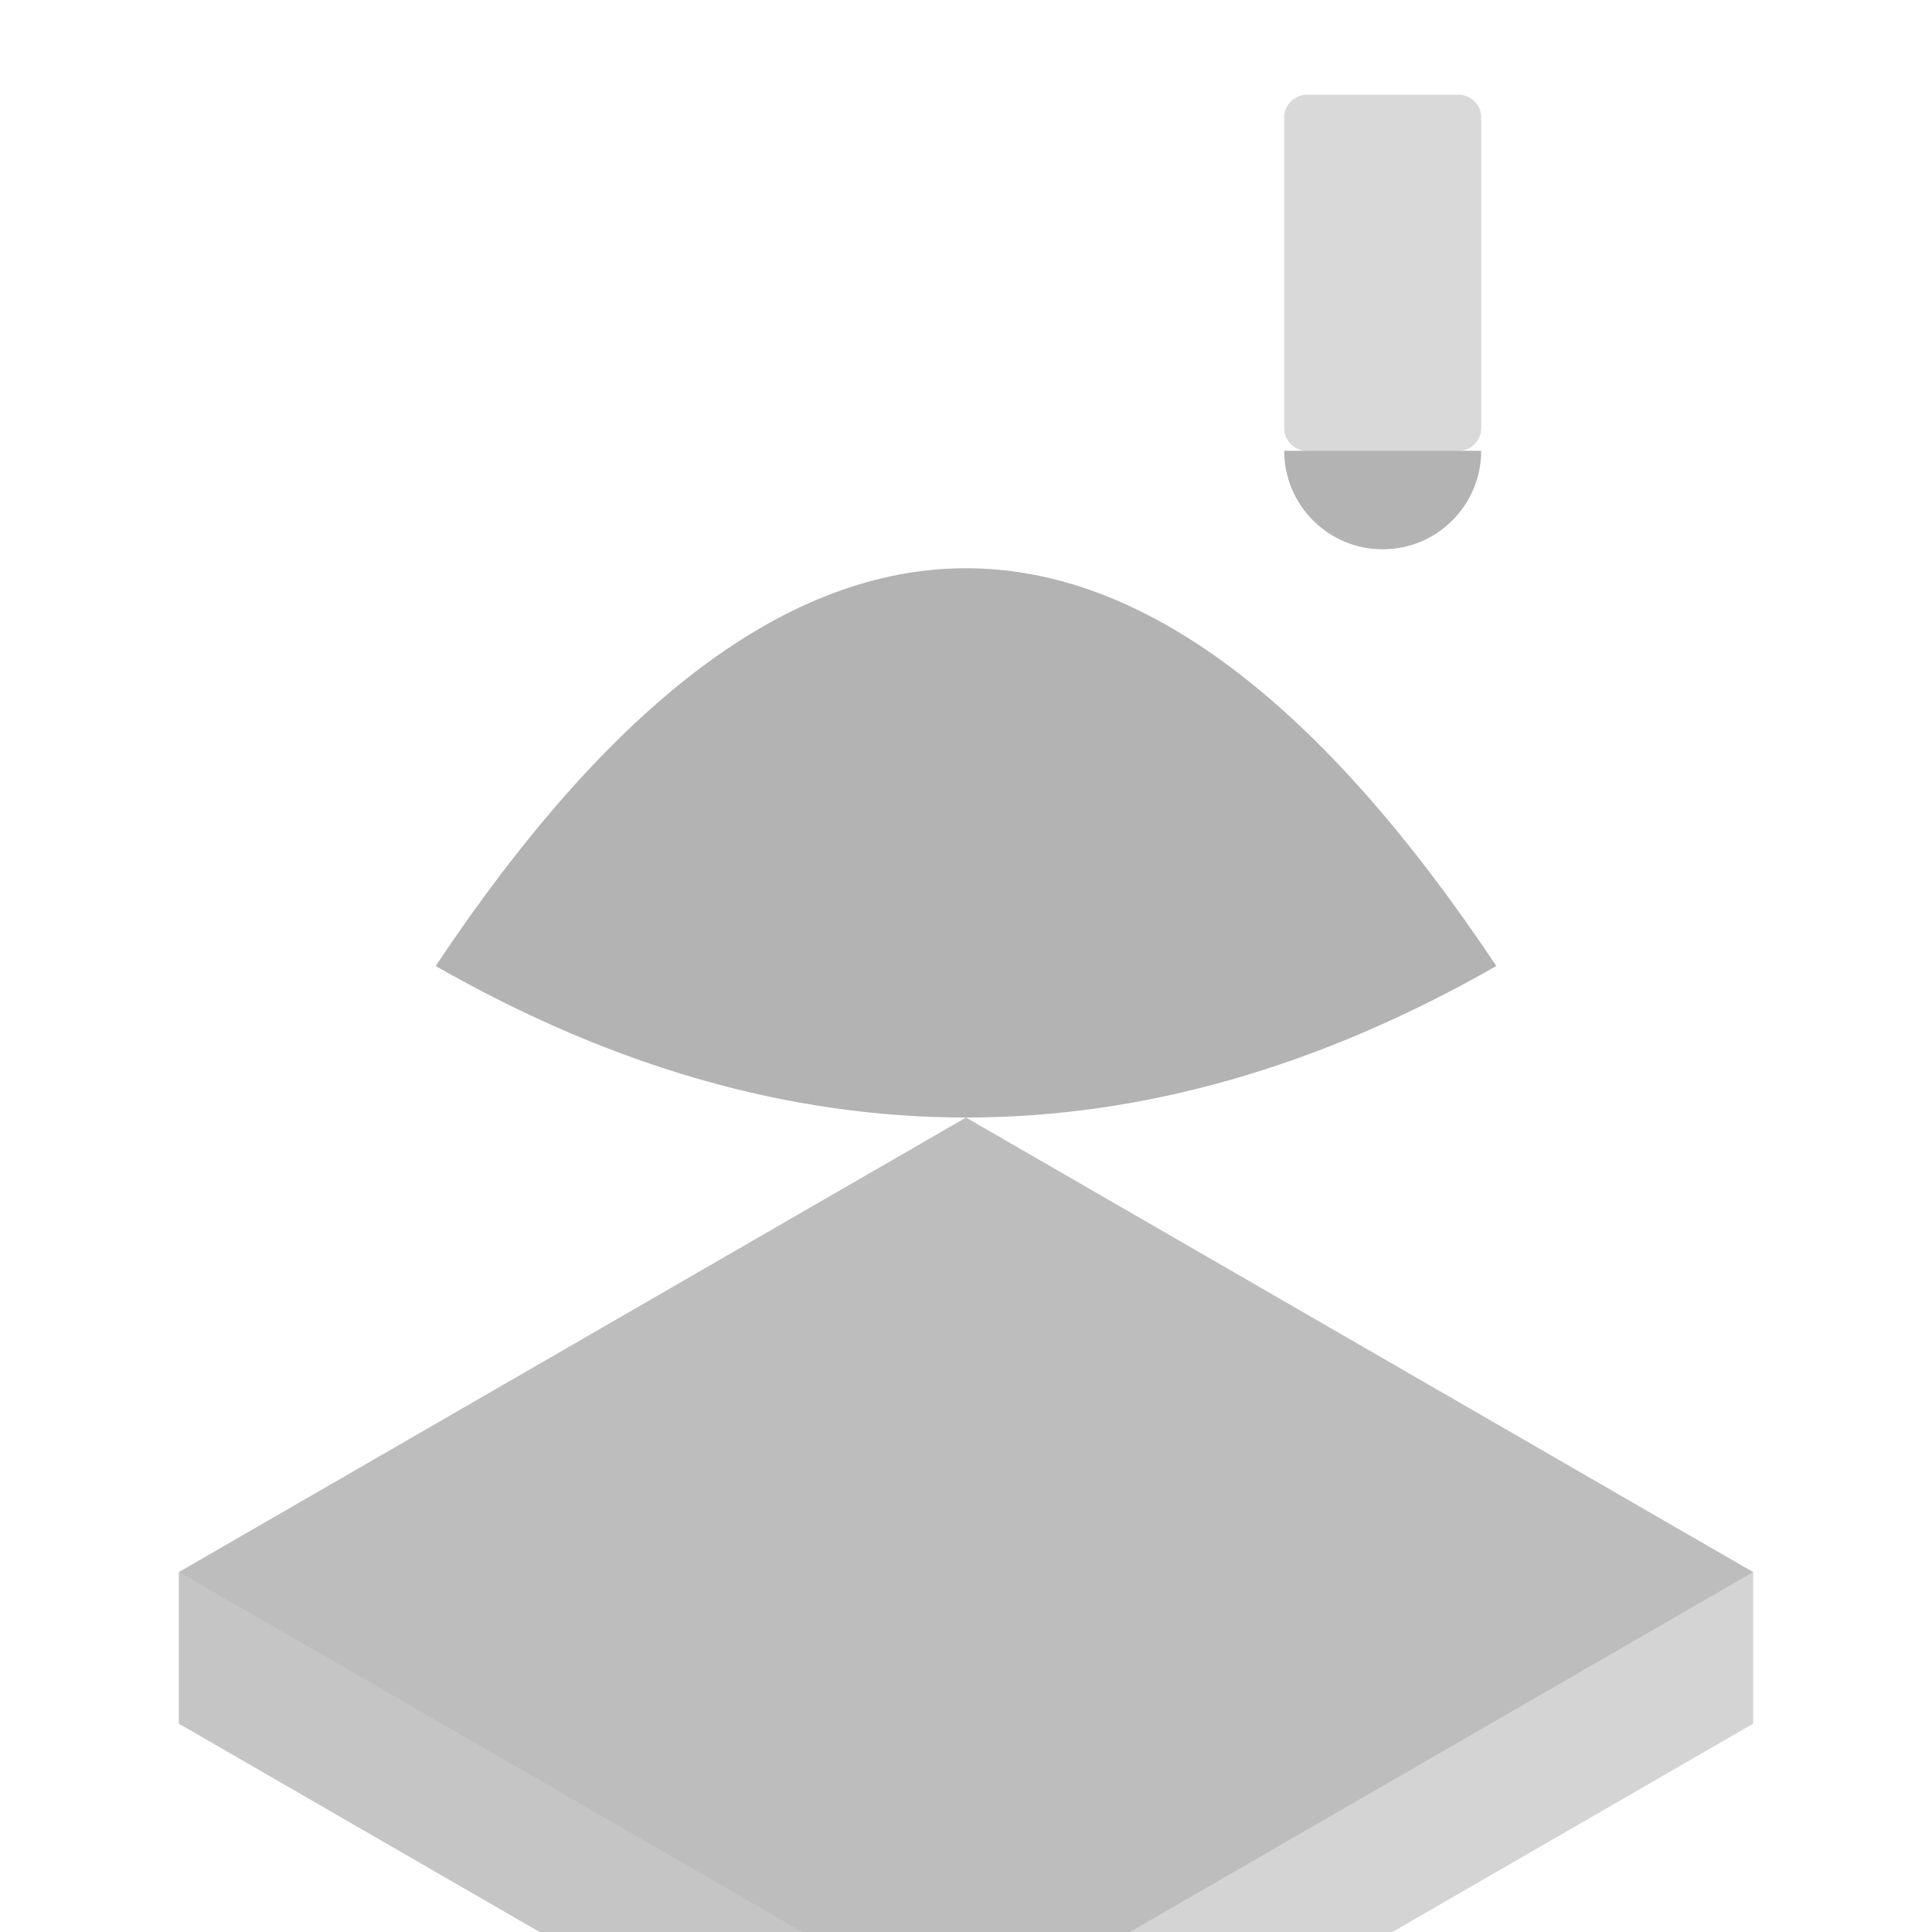
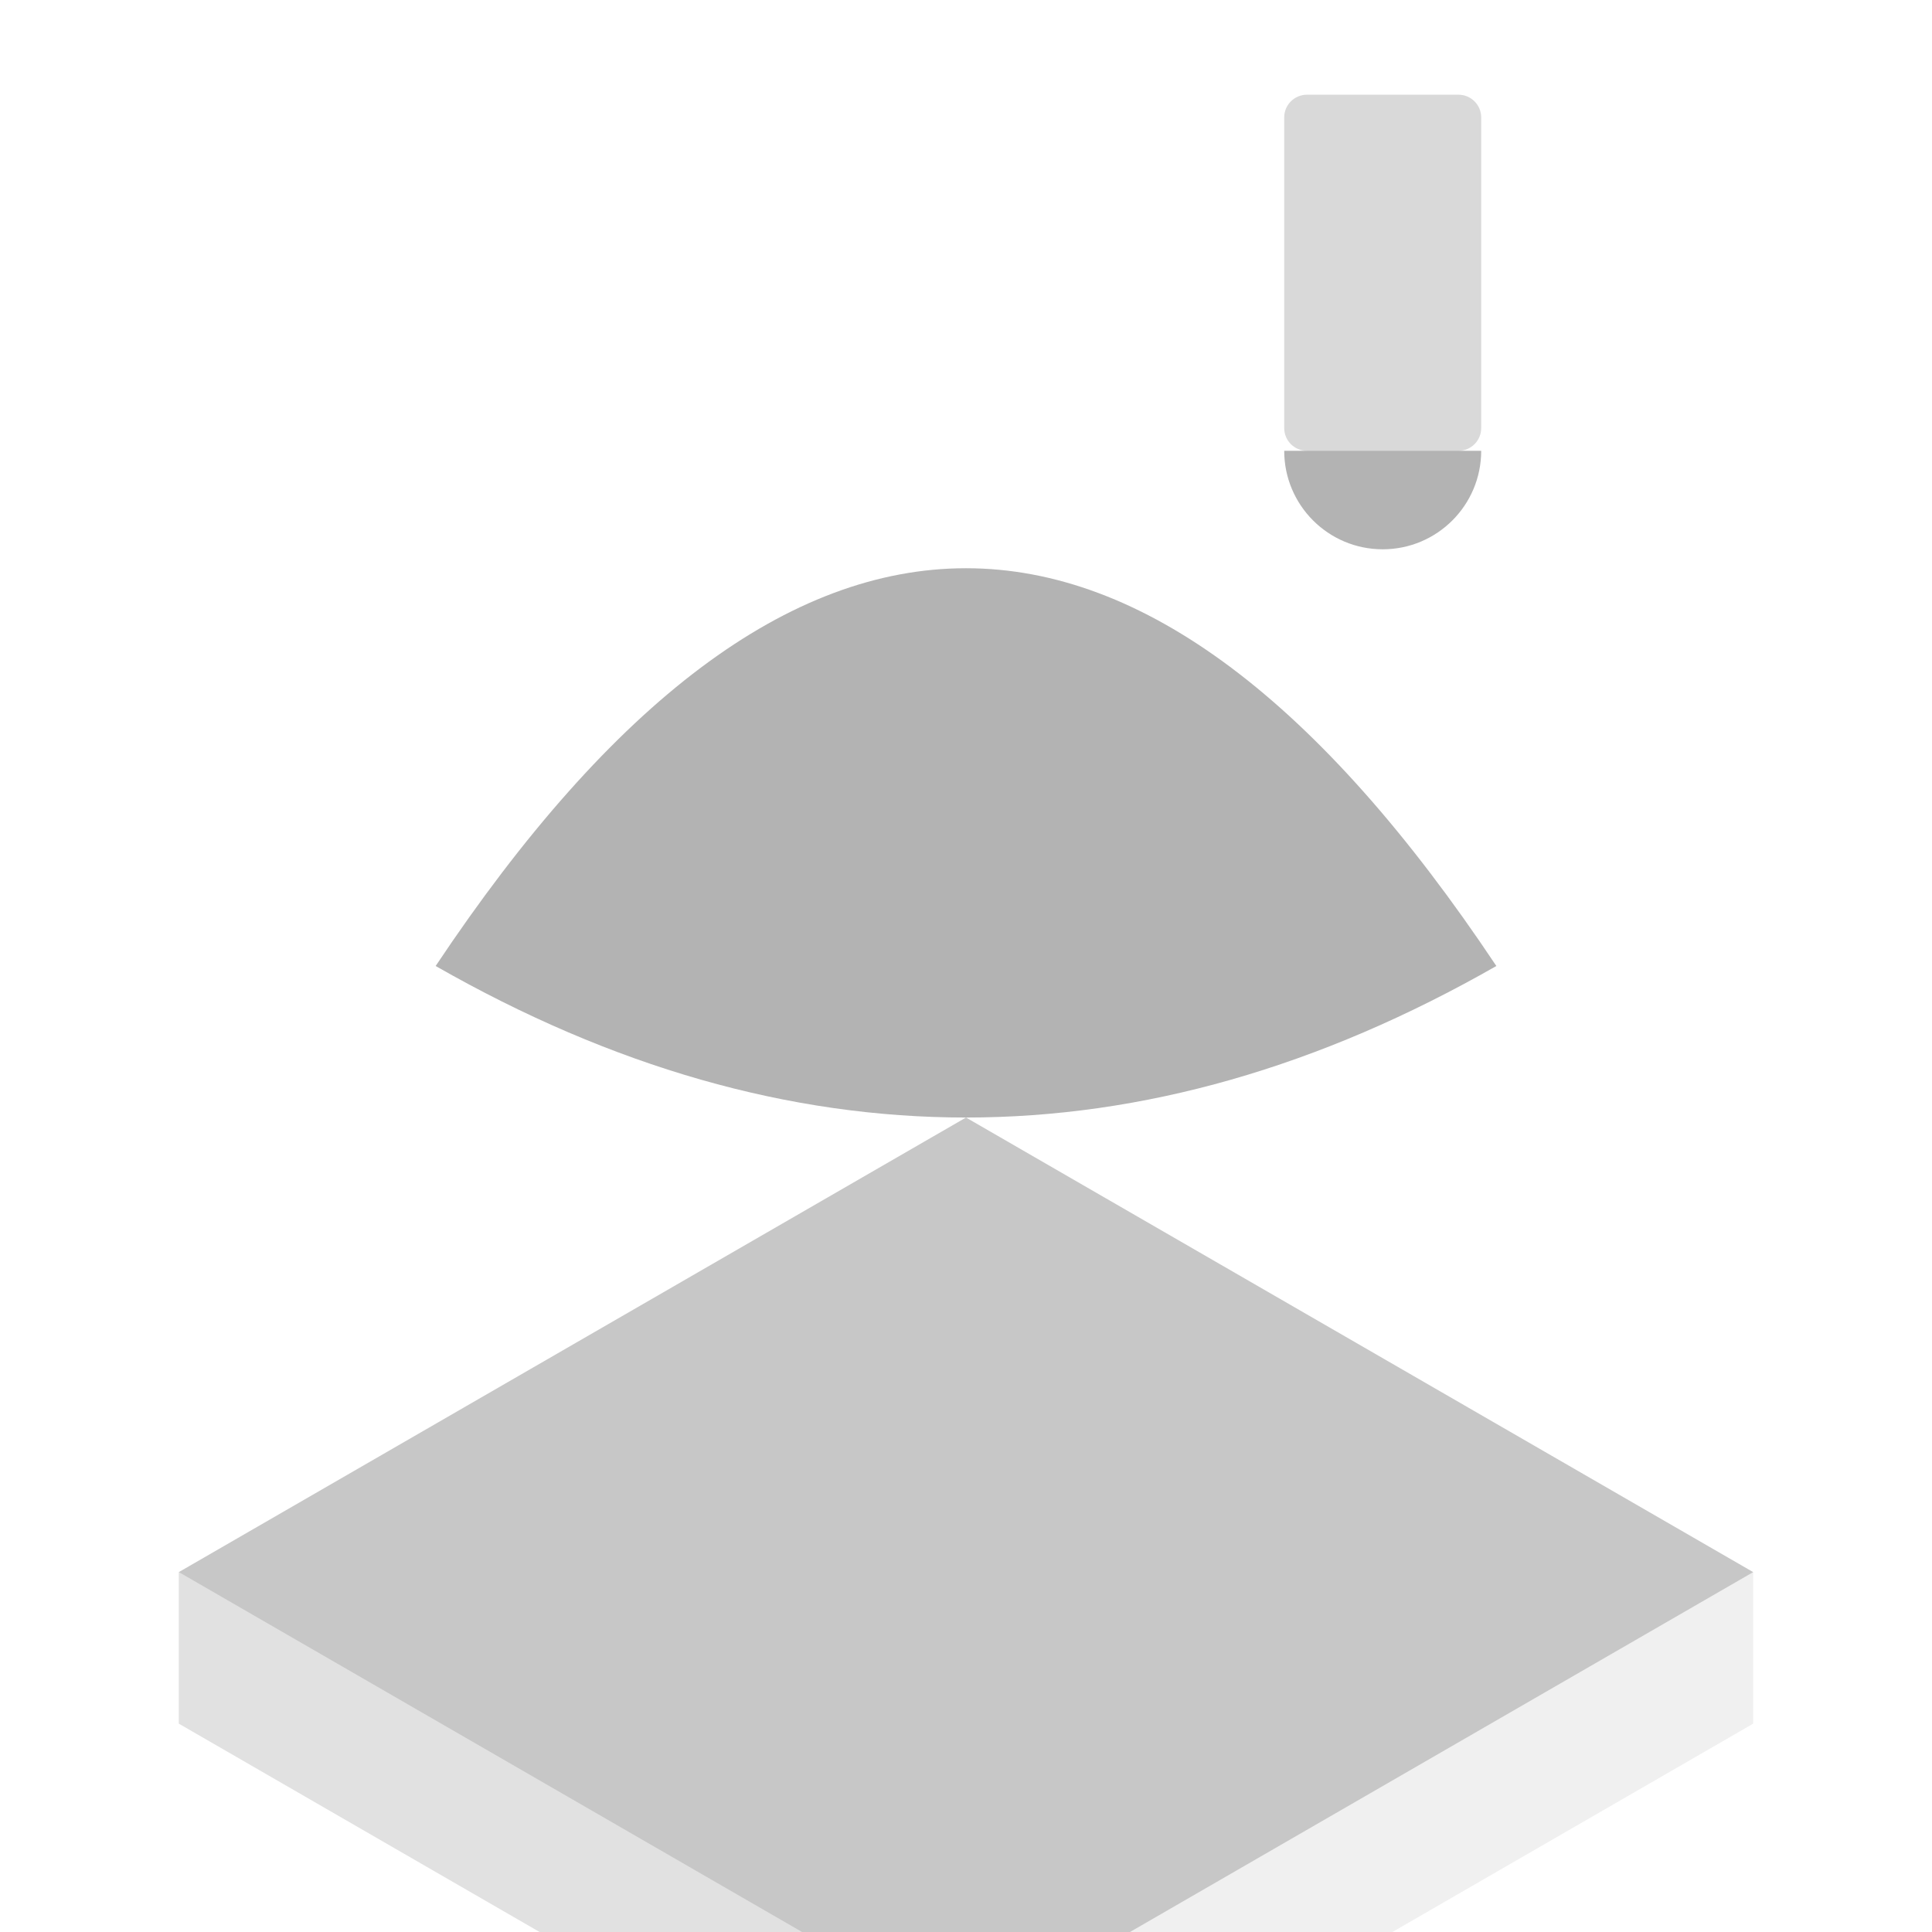
<svg xmlns="http://www.w3.org/2000/svg" width="48" height="48" viewBox="-1.50 -0.50 51.00 51.00">
-   <polygon points="24.00,29.00 44.78,41.00 24.00,53.00 3.22,41.00" fill="none" fill-opacity="0.26" stroke="#n30001" stroke-width="3.92" stroke-linejoin="round" stroke-opacity="0.28" />
-   <polygon points="24.00,29.00 44.78,41.00 24.00,53.00 3.22,41.00" fill="#n30001" fill-opacity="0.26" stroke="#n30001" stroke-width="1.30" stroke-linejoin="round" />
-   <polygon points="3.22,45.00 24.00,57.00 24.00,53.00 3.22,41.00" fill="none" fill-opacity="0.23" stroke="#n30001" stroke-width="3.92" stroke-linejoin="round" stroke-opacity="0.28" />
-   <polygon points="3.22,45.00 24.00,57.00 24.00,53.00 3.22,41.00" fill="#n30001" fill-opacity="0.23" stroke="#n30001" stroke-width="1.30" stroke-linejoin="round" />
-   <polygon points="44.78,45.00 24.00,57.00 24.00,53.00 44.78,41.00" fill="none" fill-opacity="0.17" stroke="#n30001" stroke-width="3.92" stroke-linejoin="round" stroke-opacity="0.28" />
-   <polygon points="44.78,45.00 24.00,57.00 24.00,53.00 44.78,41.00" fill="#n30001" fill-opacity="0.17" stroke="#n30001" stroke-width="1.30" stroke-linejoin="round" />
-   <path d="M10 25 Q24 4 38 25 Q24 33 10 25 Z" stroke="#n30006" stroke-width="2.48" fill="none" stroke-linecap="round" stroke-linejoin="round" fill-opacity="0.30" stroke-opacity="0.28" />
+   <polygon fill="#n30001" fill-opacity="0.22" points="24.00,29.00 44.78,41.00 24.00,53.00 3.22,41.00" />
+   <polygon fill="#n30001" fill-opacity="0.12" points="3.22,45.00 24.00,57.00 24.00,53.00 3.22,41.00" />
+   <polygon fill="#n30001" fill-opacity="0.06" points="44.78,45.00 24.00,57.00 24.00,53.00 44.78,41.00" />
+   <polygon fill="none" stroke="#n30001" stroke-width="3.60" stroke-linejoin="miter" points="24.00,29.00 44.78,41.00 44.78,45.00 24.00,57.00 3.22,45.00 3.22,41.00" stroke-opacity="0.20" />
+   <polygon fill="none" stroke="#n30001" stroke-width="1.35" stroke-linejoin="miter" points="24.00,29.00 44.78,41.00 44.78,45.00 24.00,57.00 3.22,45.00 3.22,41.00" />
+   <path fill="none" stroke="#n30001" stroke-width="0.85" d="M3.22 41.00 L24.00 53.00 L44.78 41.00 M24.00 53.00 L24.00 57.00" />
+   <path d="M10 25 Q24 4 38 25 Q24 33 10 25 Z" stroke="#n30006" stroke-width="2.30" fill="none" stroke-linecap="round" stroke-linejoin="round" stroke-opacity="0.24" />
  <path d="M10 25 Q24 4 38 25 Q24 33 10 25 Z" stroke="#n30006" stroke-width="0.70" fill="#n30001" stroke-linecap="round" stroke-linejoin="round" fill-opacity="0.30" />
-   <path d="M12 23 Q19 8 24 8" stroke="#n30002" stroke-width="4.40" fill="none" stroke-linecap="round" stroke-linejoin="round" stroke-opacity="0.28" />
+   <path d="M12 23 Q19 8 24 8" stroke="#n30002" stroke-width="3.90" fill="none" stroke-linecap="round" stroke-linejoin="round" stroke-opacity="0.24" />
  <path d="M12 23 Q19 8 24 8" stroke="#n30002" stroke-width="1.50" fill="none" stroke-linecap="round" stroke-linejoin="round" />
-   <path d="M16 26 Q22 11 28 10" stroke="#n30002" stroke-width="4.40" fill="none" stroke-linecap="round" stroke-linejoin="round" stroke-opacity="0.28" />
+   <path d="M16 26 Q22 11 28 10" stroke="#n30002" stroke-width="3.90" fill="none" stroke-linecap="round" stroke-linejoin="round" stroke-opacity="0.24" />
  <path d="M16 26 Q22 11 28 10" stroke="#n30002" stroke-width="1.50" fill="none" stroke-linecap="round" stroke-linejoin="round" />
-   <path d="M21 28 Q27 14 32 14" stroke="#n30002" stroke-width="4.40" fill="none" stroke-linecap="round" stroke-linejoin="round" stroke-opacity="0.28" />
+   <path d="M21 28 Q27 14 32 14" stroke="#n30002" stroke-width="3.90" fill="none" stroke-linecap="round" stroke-linejoin="round" stroke-opacity="0.24" />
  <path d="M21 28 Q27 14 32 14" stroke="#n30002" stroke-width="1.50" fill="none" stroke-linecap="round" stroke-linejoin="round" />
-   <path d="M27 28 Q32 19 35 19" stroke="#n30002" stroke-width="4.40" fill="none" stroke-linecap="round" stroke-linejoin="round" stroke-opacity="0.28" />
+   <path d="M27 28 Q32 19 35 19" stroke="#n30002" stroke-width="3.90" fill="none" stroke-linecap="round" stroke-linejoin="round" stroke-opacity="0.24" />
  <path d="M27 28 Q32 19 35 19" stroke="#n30002" stroke-width="1.50" fill="none" stroke-linecap="round" stroke-linejoin="round" />
-   <rect x="32.40" y="2.00" width="5.20" height="9.40" rx="0.60" fill="none" stroke="#n30003" fill-opacity="0.15" stroke-width="3.92" stroke-linejoin="round" stroke-opacity="0.28" />
-   <rect x="32.40" y="2.00" width="5.20" height="9.40" rx="0.60" fill="#n30003" stroke="#n30003" fill-opacity="0.15" stroke-width="1.30" stroke-linejoin="round" />
-   <path d="M32.40 11.40 A2.60 2.60 0 0 0 37.60 11.40 Z" stroke="#n30006" stroke-width="2.24" fill="none" stroke-linecap="round" stroke-linejoin="round" fill-opacity="0.30" stroke-opacity="0.28" />
+   <rect x="32.40" y="2.00" width="5.20" height="9.40" rx="0.60" fill="none" stroke="#n30003" stroke-width="3.40" stroke-linejoin="miter" stroke-opacity="0.18" />
+   <rect x="32.40" y="2.00" width="5.20" height="9.40" rx="0.60" fill="#n30003" stroke="#n30003" fill-opacity="0.15" stroke-width="1.25" stroke-linejoin="miter" />
+   <path d="M32.40 11.40 A2.60 2.60 0 0 0 37.60 11.40 Z" stroke="#n30006" stroke-width="2.10" fill="none" stroke-linecap="round" stroke-linejoin="round" stroke-opacity="0.24" />
  <path d="M32.40 11.40 A2.60 2.60 0 0 0 37.60 11.40 Z" stroke="#n30006" stroke-width="0.60" fill="#n30003" stroke-linecap="round" stroke-linejoin="round" fill-opacity="0.30" />
</svg>
